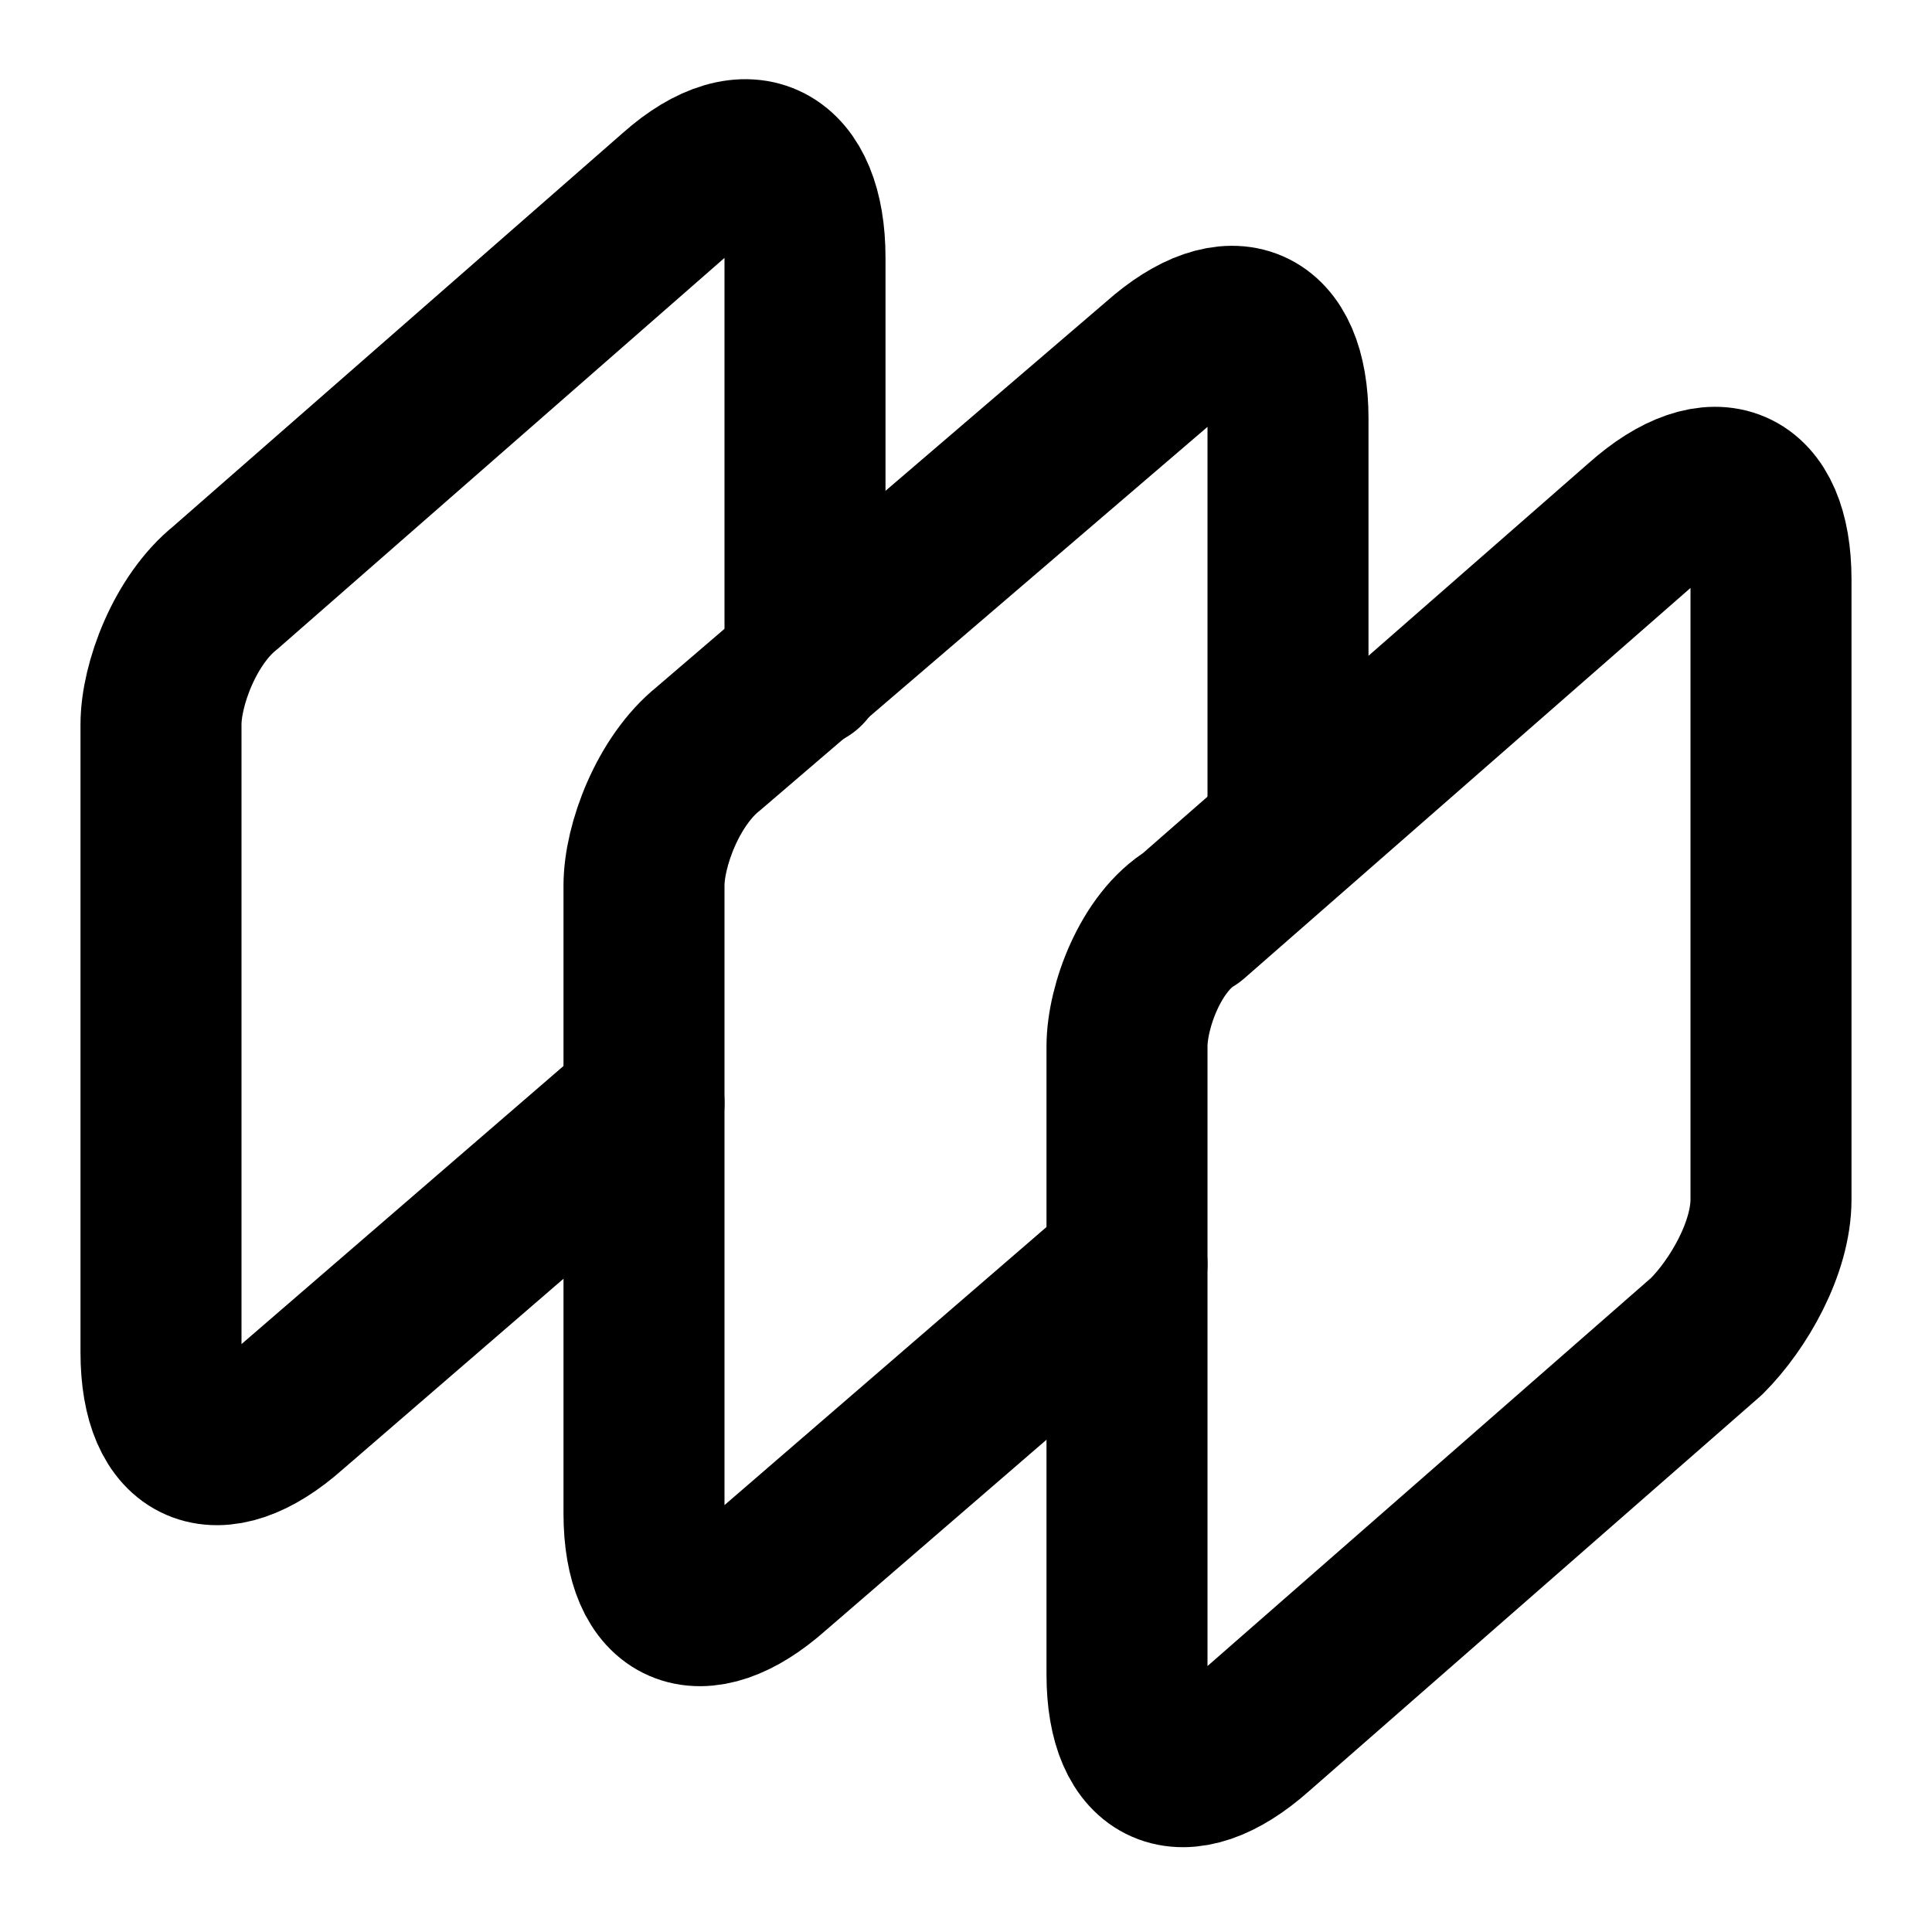
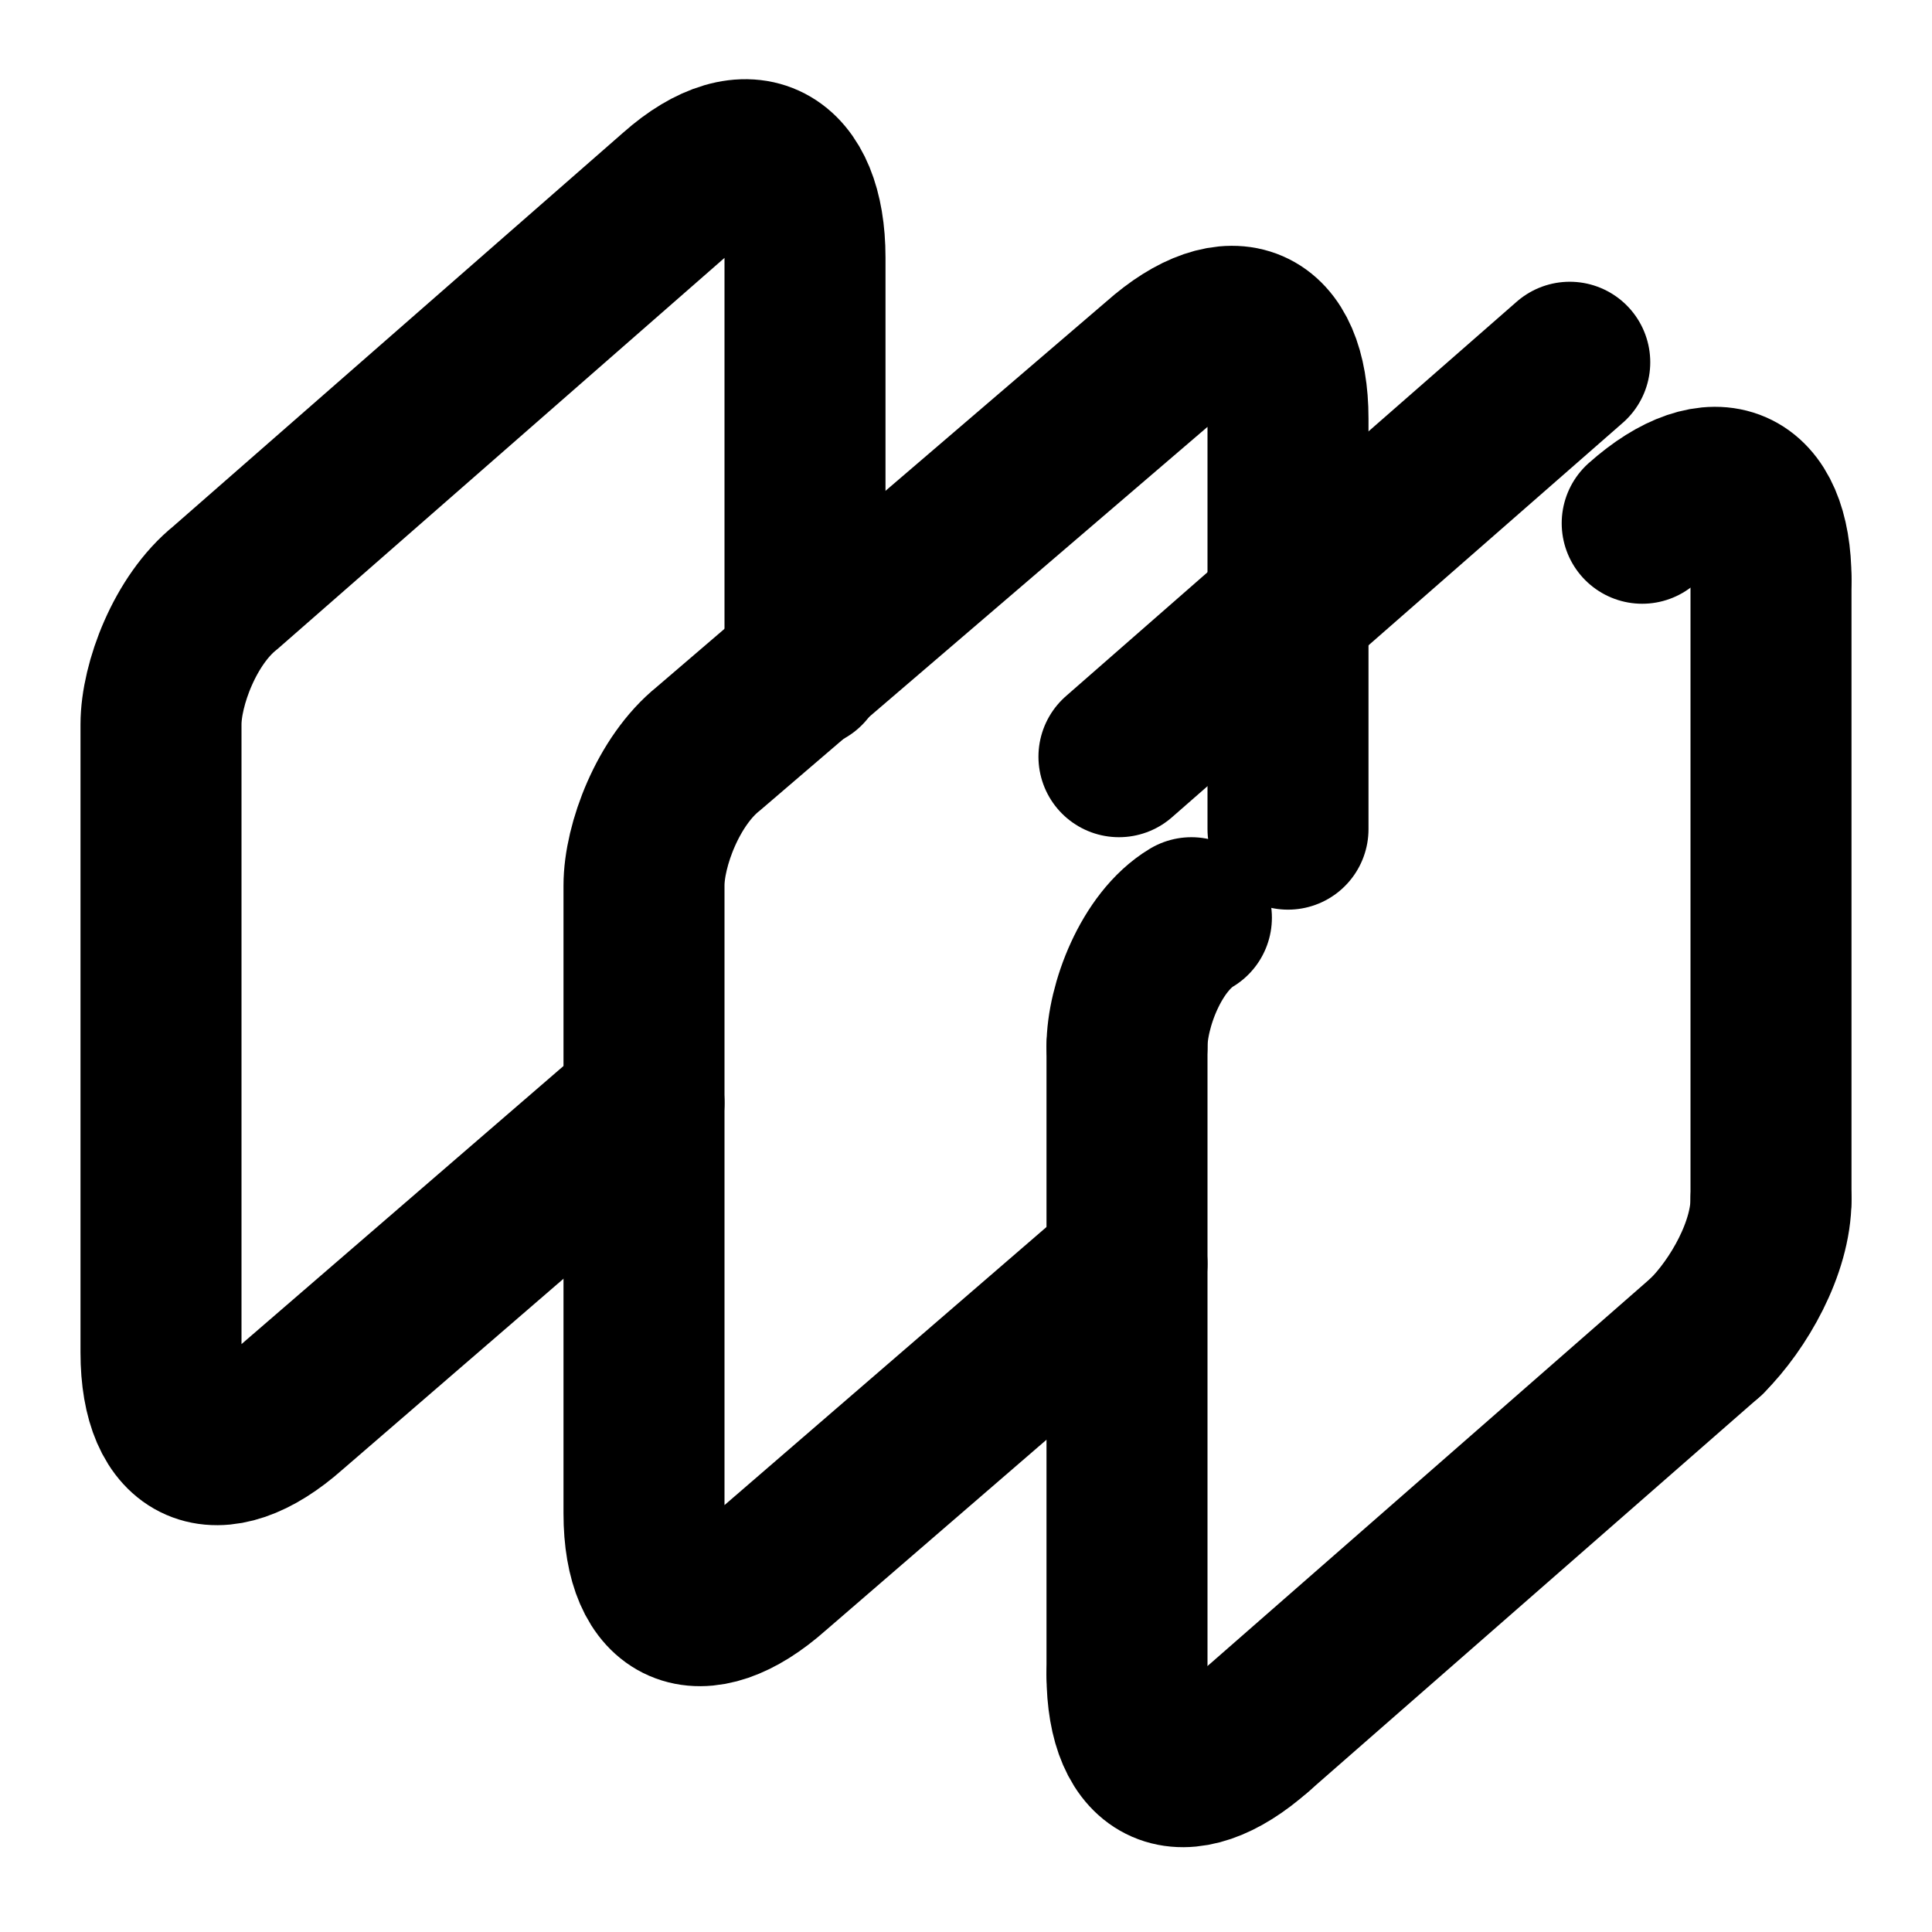
<svg xmlns="http://www.w3.org/2000/svg" width="24" height="24" viewBox="0 0 24 24" fill="none" stroke="currentColor" stroke-width="2" stroke-linecap="round" stroke-linejoin="round">
+   <path d="M 14 13 L 14 20.8" />
+   <path d="M 14 20.8 C14 22 14.7 22.3 15.6 21.5" />
+   <path d="M 14.8 11.4 C14.3 11.7 14 12.5 14 13" />
+   <path d="M 15.6 21.5 L 21.2 16.6" />
+   <path d="M 19.5 4.5 L 13.9 9.4" />
+   <path d="M 21.2 16.6 C21.6 16.2 22 15.5 22 14.9" />
+   <path d="M 22 14.9 L 22 7.2" />
+   <path d="M 22 7.2 C22 6 21.3 5.7 20.4 6.5" />
  <path d="M10 8.3V3.2c0-1.2-.7-1.6-1.6-.8L2.8 7.3C2.3 7.7 2 8.5 2 9v7.8c0 1.2.7 1.5 1.6.7L8 13.7" />
-   <path d="M14 20.8c0 1.2.7 1.5 1.6.7l5.6-4.9c.4-.4.8-1.1.8-1.7V7.2c0-1.2-.7-1.5-1.6-.7l-5.6 4.9c-.5.3-.8 1.1-.8 1.6z" />
  <path d="M16 10.3V5.2c0-1.2-.7-1.5-1.6-.7L8.8 9.3c-.5.4-.8 1.2-.8 1.7v7.8c0 1.2.7 1.5 1.6.7l4.4-3.8" />
</svg>
